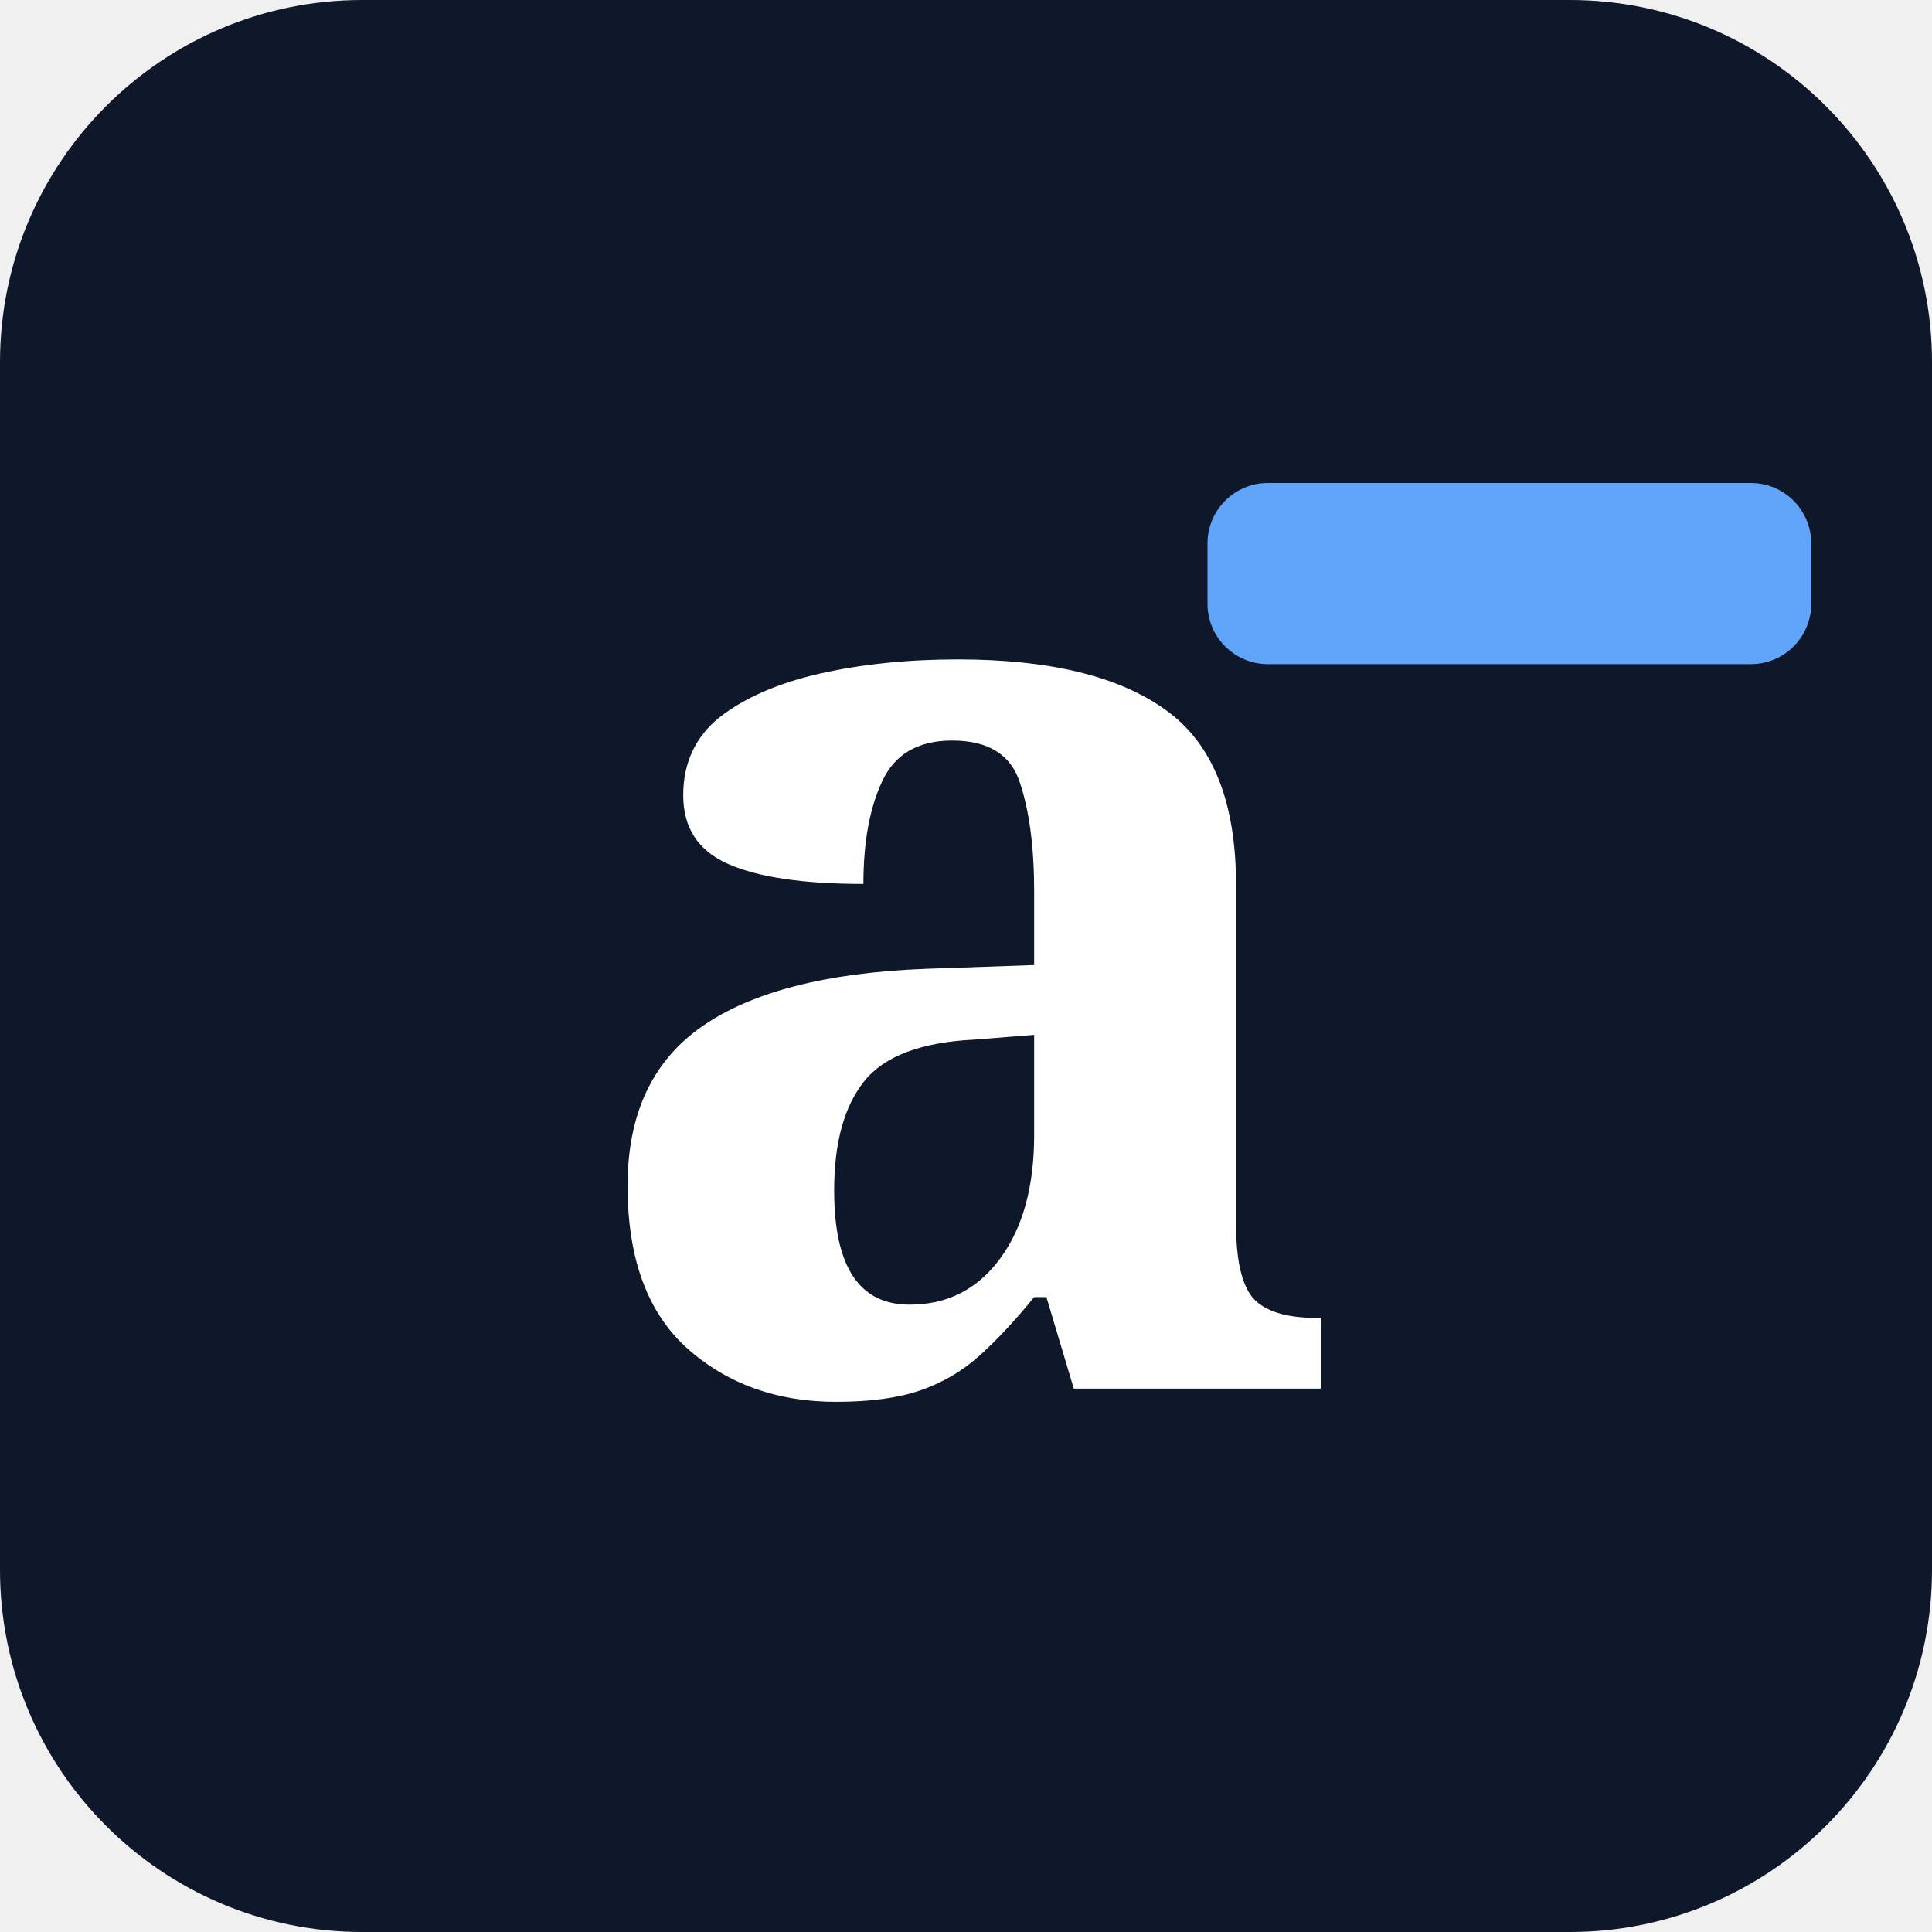
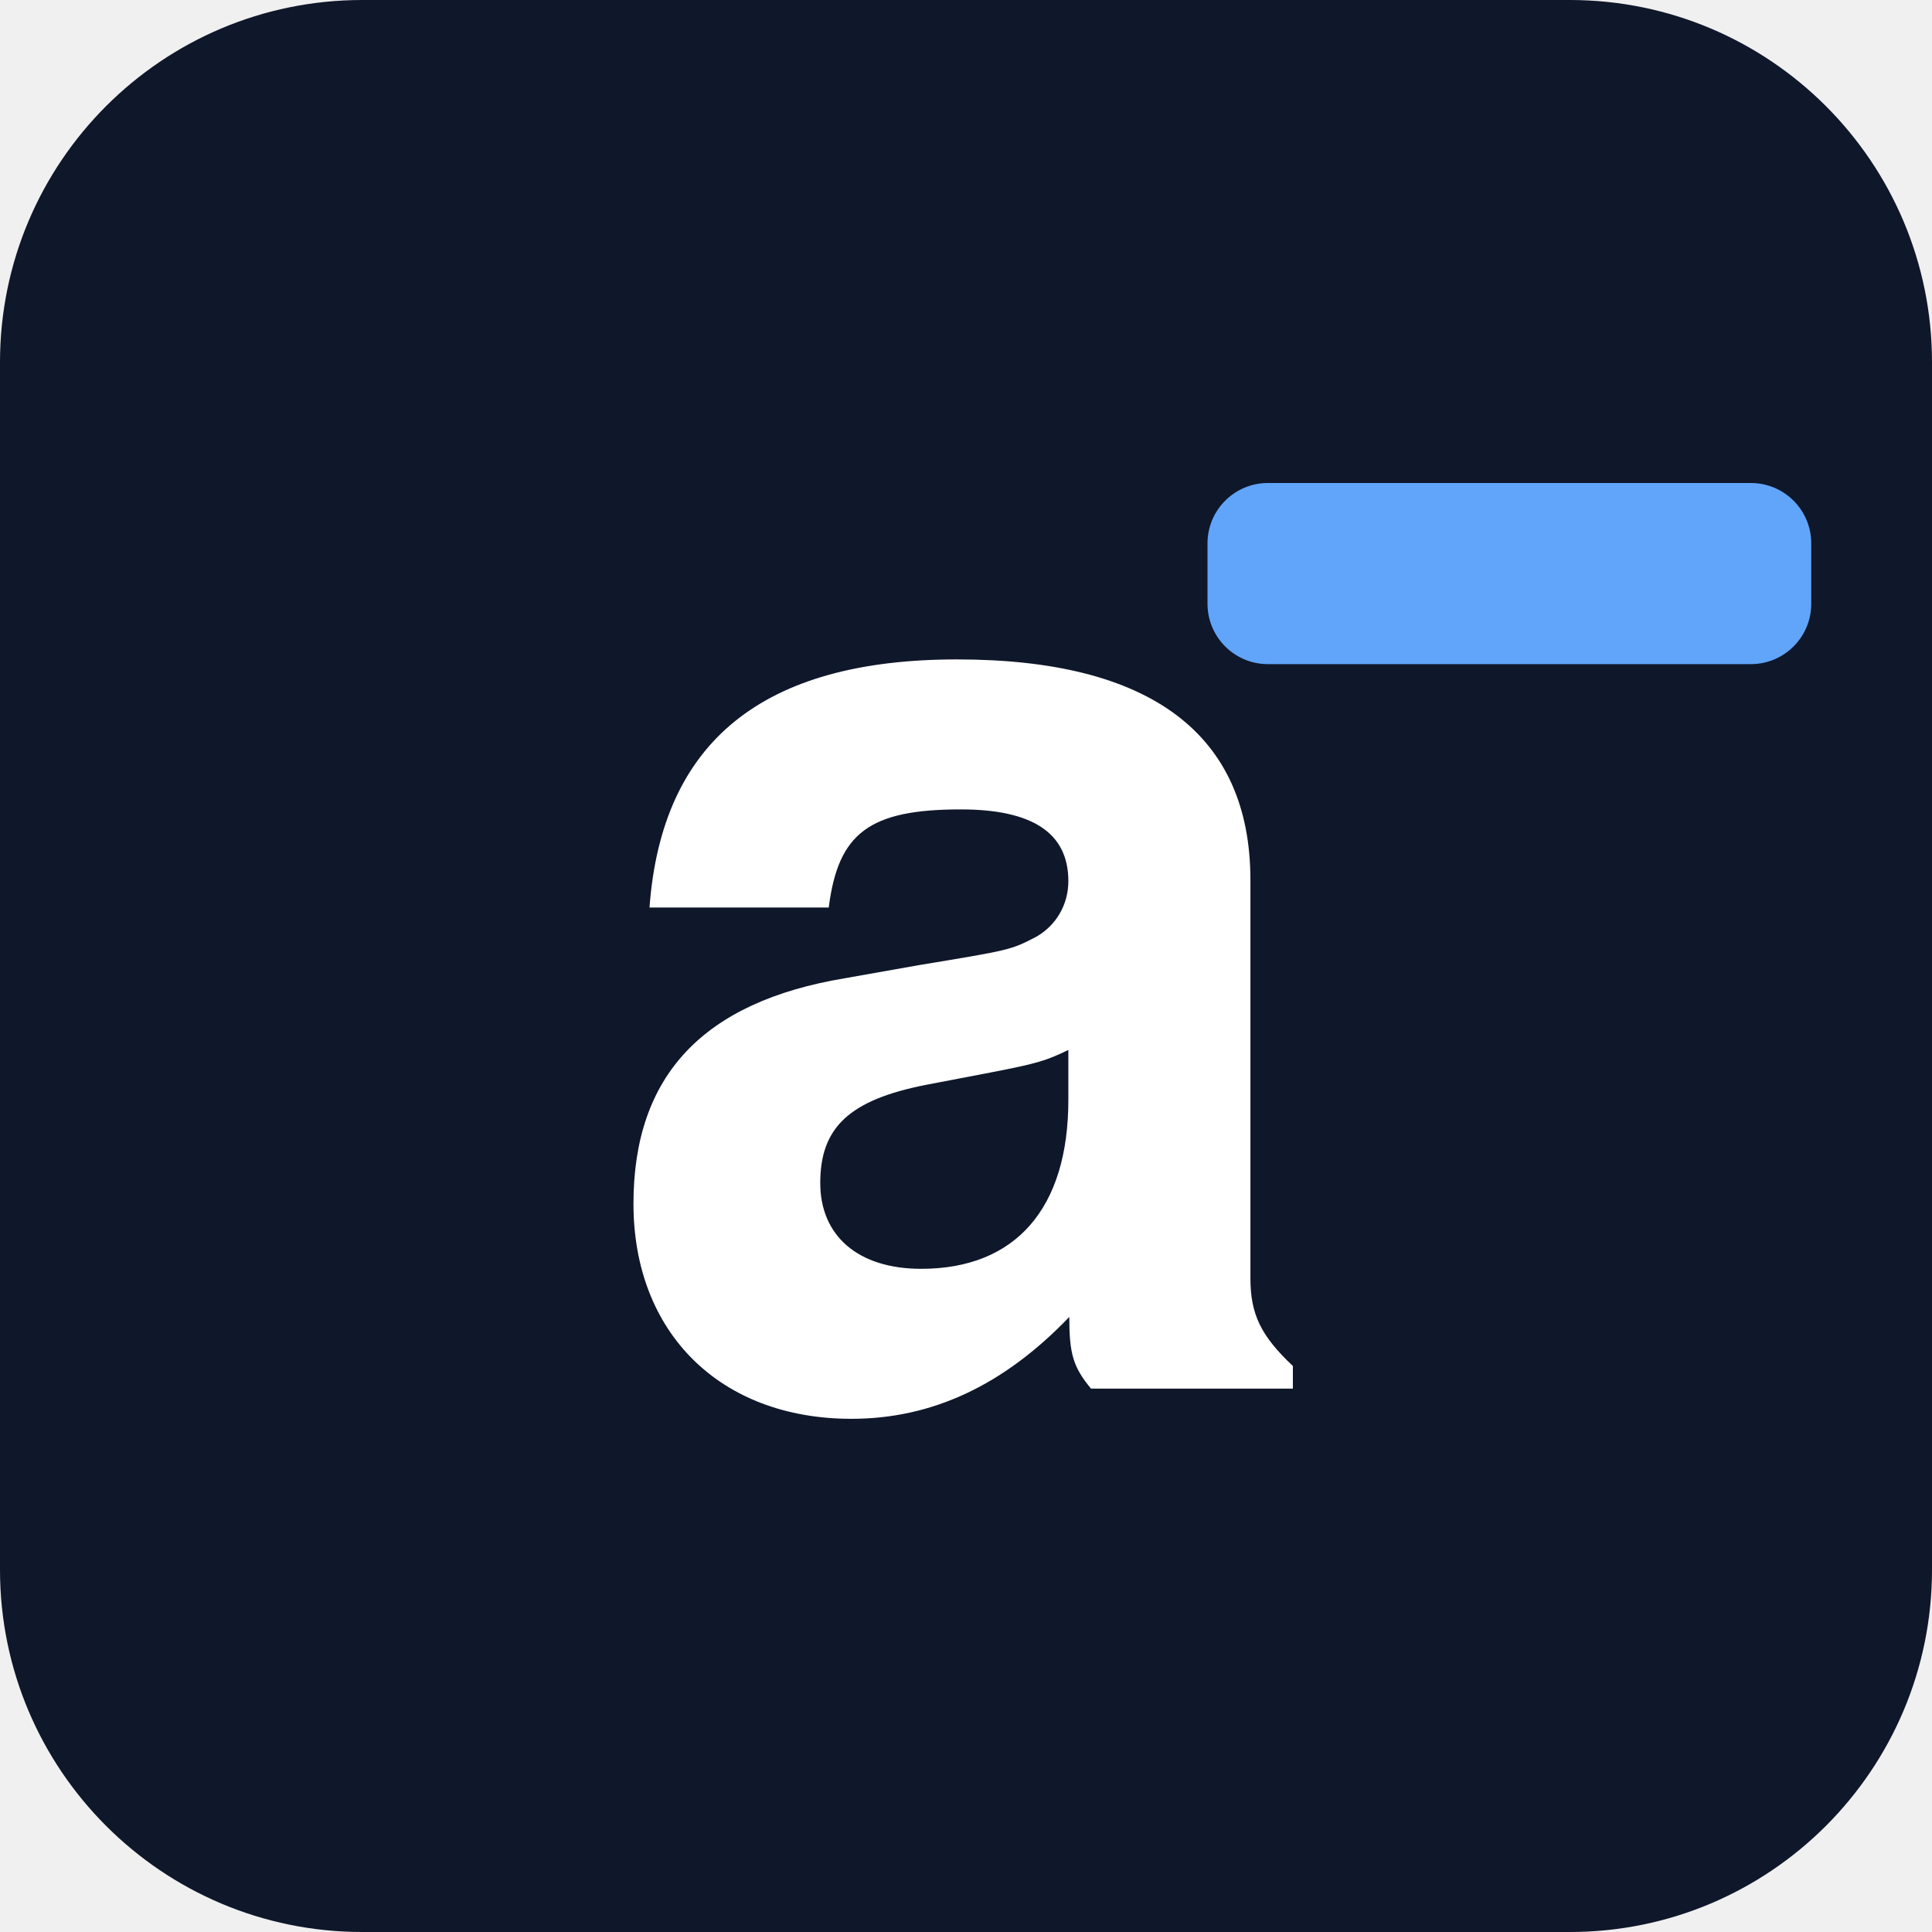
<svg xmlns="http://www.w3.org/2000/svg" viewBox="0 0 32 32">
  <rect width="32" height="32" rx="6" fill="#0f172a" />
-   <text x="16" y="23" font-family="Georgia, serif" font-size="22" font-weight="700" text-anchor="middle" fill="#ffffff">a</text>
+   <text x="16" y="23" font-family="-apple-system, 'Segoe UI', Helvetica, Arial, sans-serif" font-size="22" font-weight="700" text-anchor="middle" fill="#ffffff">a</text>
  <rect x="20" y="8" width="10" height="3" rx="1" fill="#60a5fa" />
</svg>
